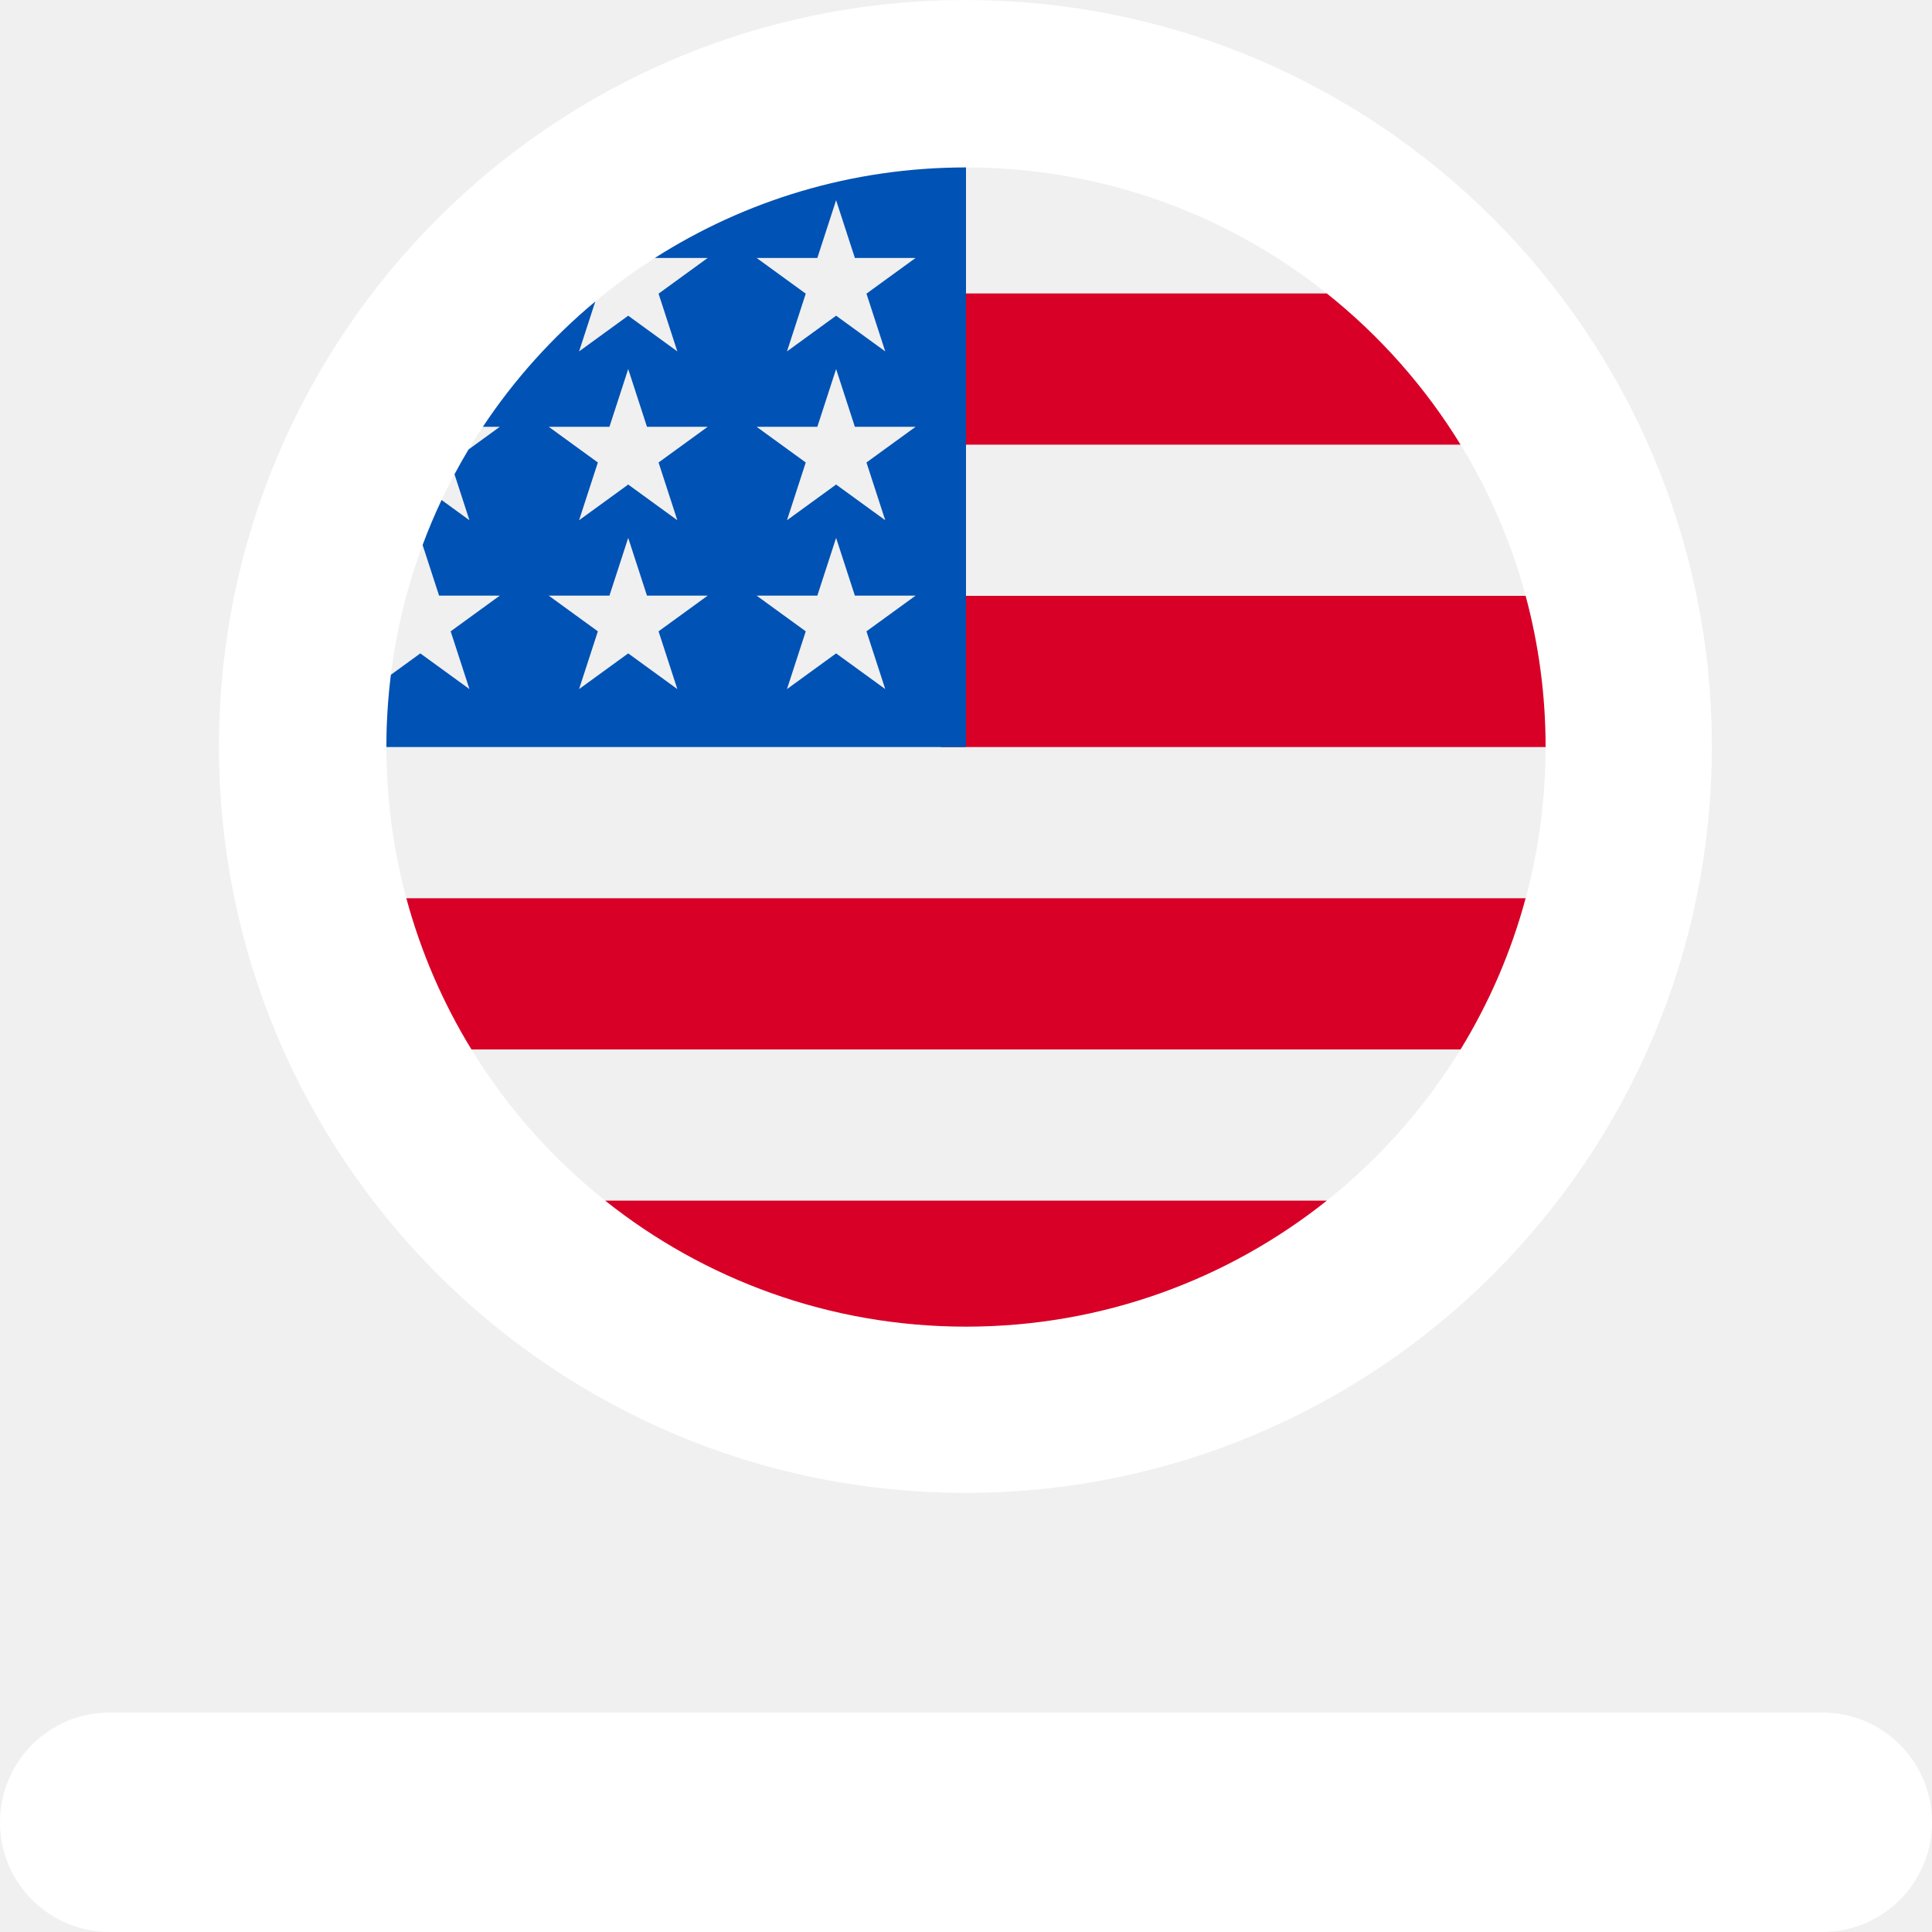
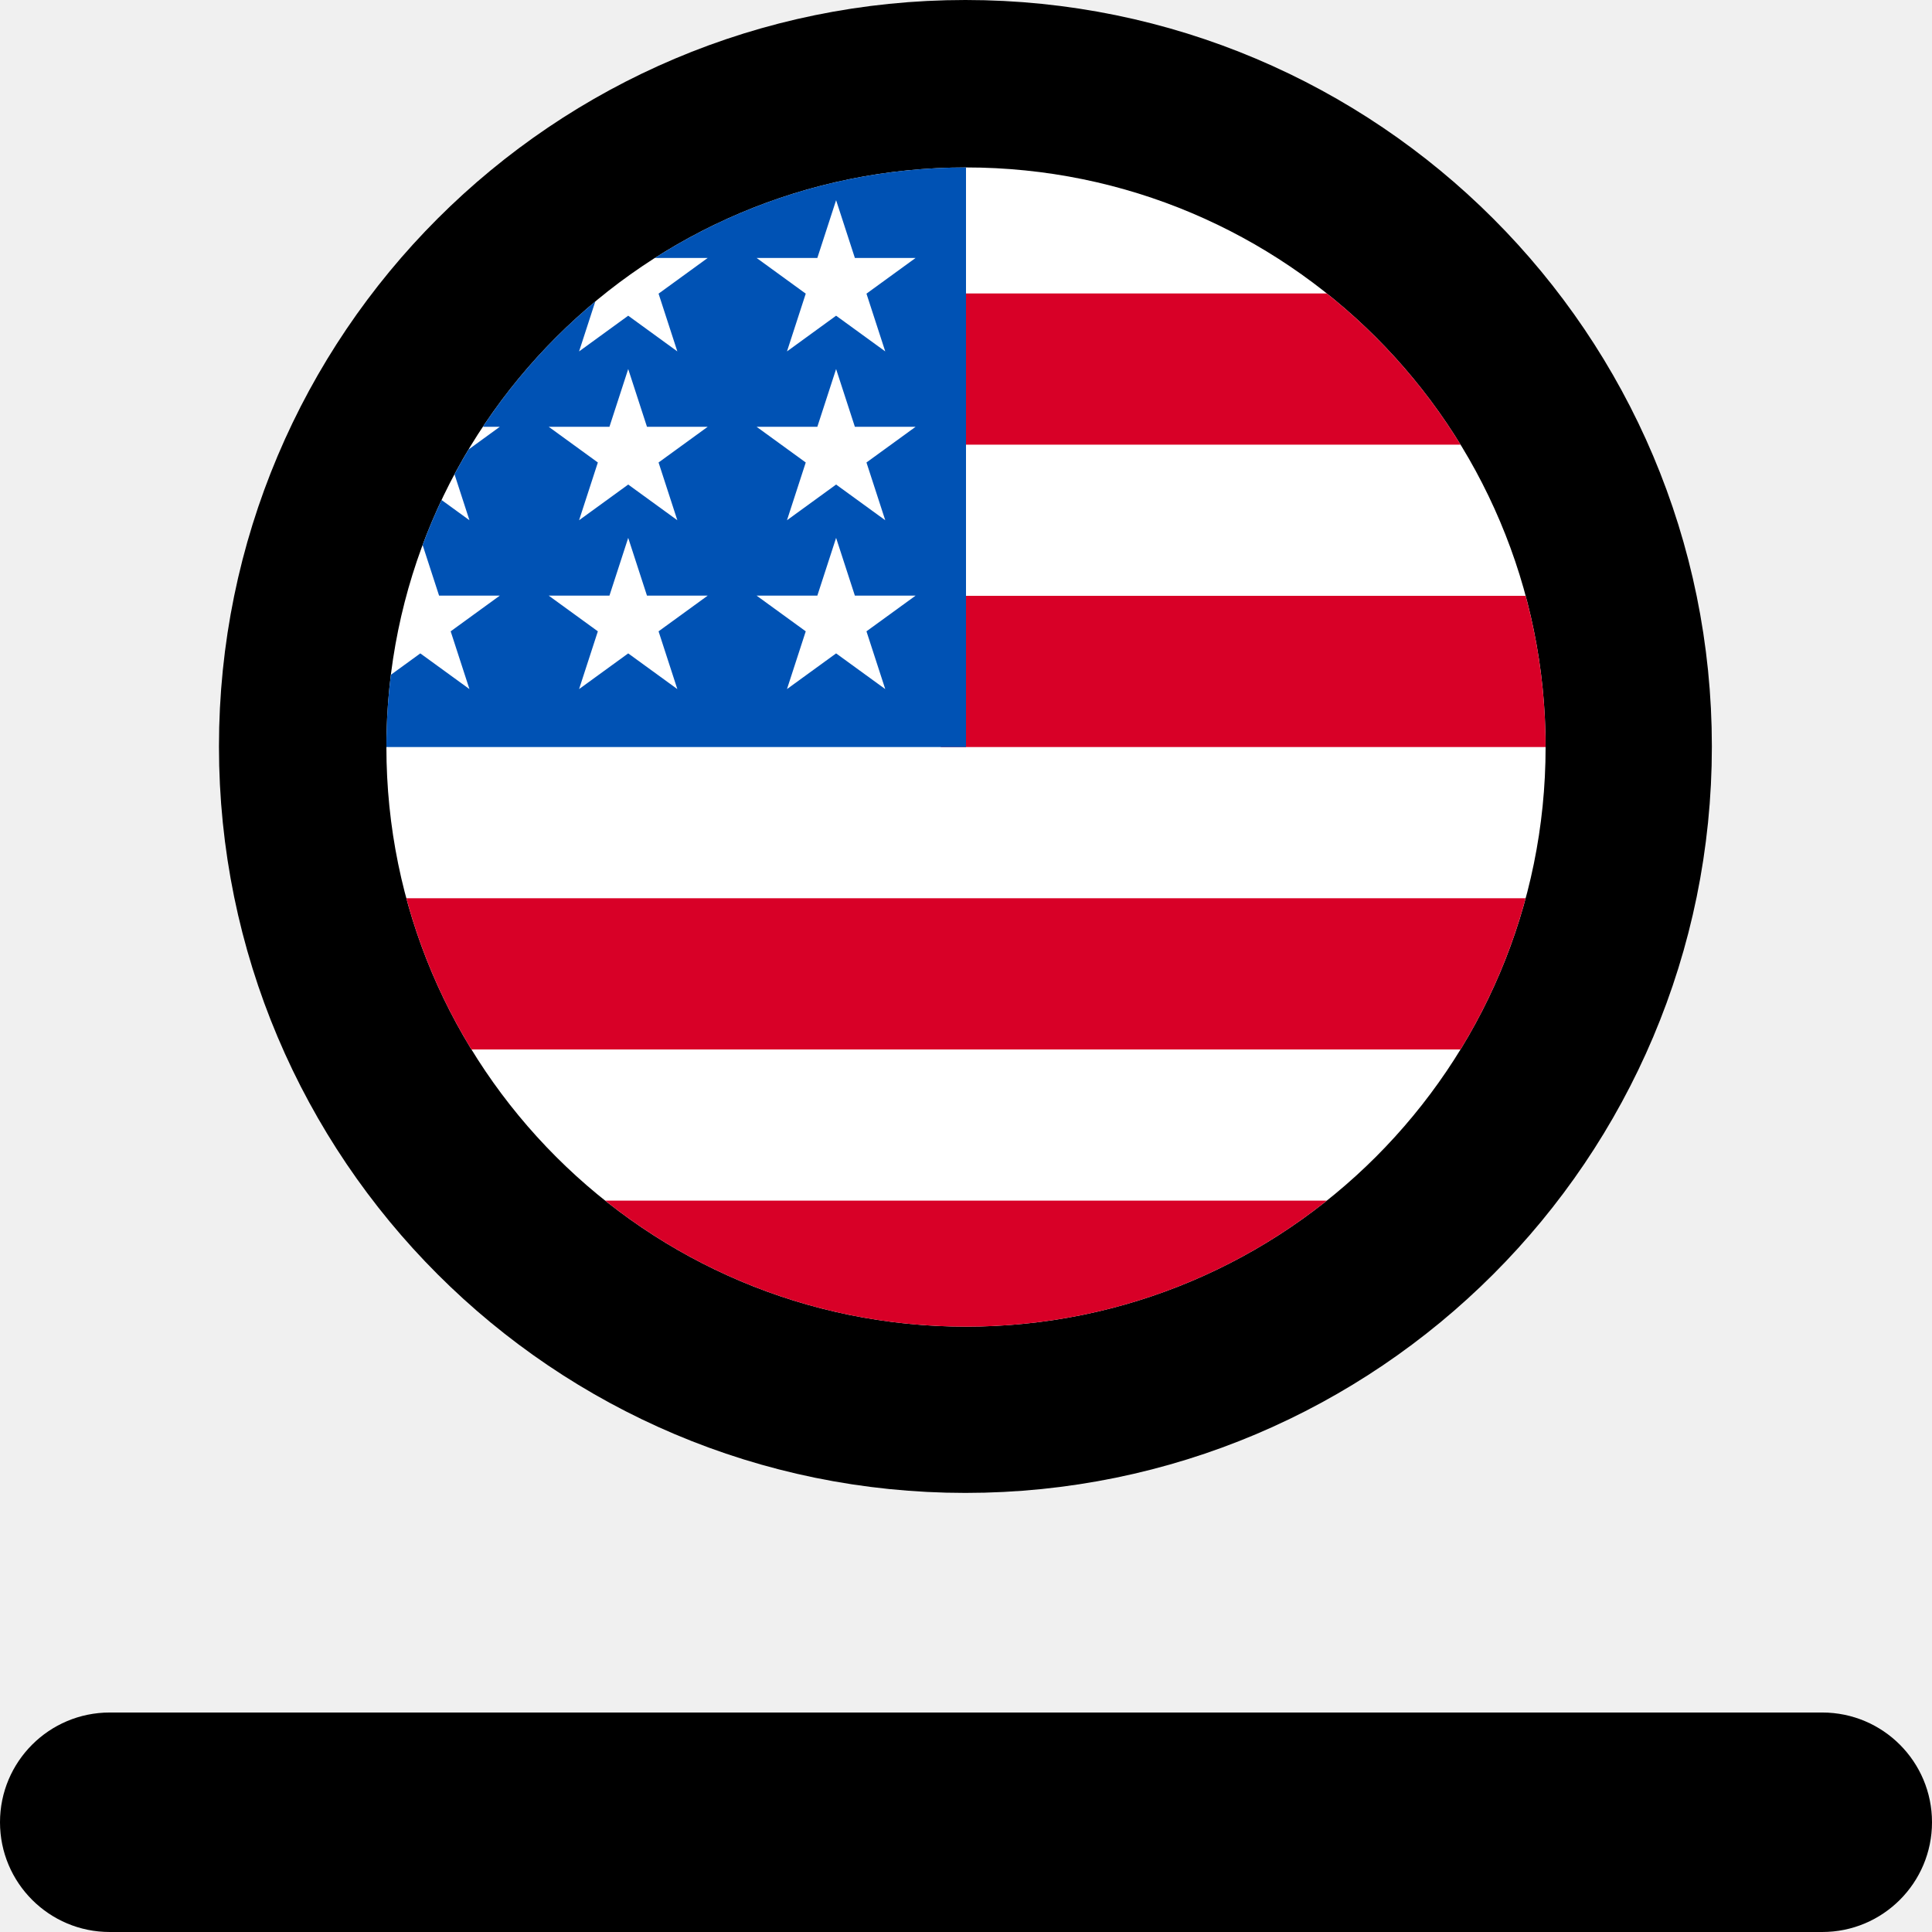
- <svg xmlns="http://www.w3.org/2000/svg" viewBox="0 0 150 150" fill="none">
-   <path d="M0 141.479C0 136.773 3.815 132.959 8.521 132.959H141.479C146.185 132.959 150 136.773 150 141.479C150 146.185 146.185 150 141.479 150H8.521C3.815 150 0 146.185 0 141.479Z" fill="#fff" />
-   <path d="M125.409 57.955C125.409 85.82 102.82 108.409 74.954 108.409C47.089 108.409 24.5 85.82 24.5 57.955C24.5 30.089 47.089 7.5 74.954 7.5C102.82 7.5 125.409 30.089 125.409 57.955Z" fill="#141414" stroke="#fff" stroke-width="15" />
-   <path d="M75 103C99.853 103 120 82.853 120 58C120 33.147 99.853 13 75 13C50.147 13 30 33.147 30 58C30 82.853 50.147 103 75 103Z" fill="#F0F0F0" />
+ <svg xmlns="http://www.w3.org/2000/svg" viewBox="0 0 150 150">
+   <path d="M0 141.479C0 136.773 3.815 132.959 8.521 132.959H141.479C146.185 132.959 150 136.773 150 141.479C150 146.185 146.185 150 141.479 150H8.521C3.815 150 0 146.185 0 141.479Z" fill="#000" className="white" />
+   <path d="M125.409 57.955C125.409 85.82 102.82 108.409 74.954 108.409C47.089 108.409 24.5 85.82 24.5 57.955C24.5 30.089 47.089 7.5 74.954 7.5C102.82 7.5 125.409 30.089 125.409 57.955Z" fill="#141414" stroke="#000" className="white" stroke-width="15" />
+   <path d="M75 103C99.853 103 120 82.853 120 58C120 33.147 99.853 13 75 13C50.147 13 30 33.147 30 58C30 82.853 50.147 103 75 103Z" fill="#fff" />
  <path d="M73.043 58H119.999C119.999 53.939 119.458 50.004 118.449 46.261H73.043V58Z" fill="#D80027" />
  <path d="M73.043 34.522H113.395C110.64 30.027 107.118 26.054 103.011 22.783H73.043V34.522Z" fill="#D80027" />
  <path d="M75 103C85.591 103 95.325 99.34 103.012 93.218H46.988C54.675 99.34 64.409 103 75 103Z" fill="#D80027" />
  <path d="M36.604 81.479H113.395C115.606 77.87 117.321 73.925 118.449 69.739H31.55C32.678 73.925 34.393 77.87 36.604 81.479Z" fill="#D80027" />
  <path d="M50.845 20.027H54.946L51.131 22.799L52.588 27.283L48.774 24.511L44.96 27.283L46.218 23.409C42.86 26.206 39.916 29.484 37.49 33.136H38.804L36.376 34.9C35.998 35.531 35.635 36.172 35.288 36.823L36.447 40.391L34.284 38.82C33.746 39.959 33.254 41.124 32.812 42.313L34.09 46.245H38.804L34.99 49.016L36.447 53.5L32.633 50.729L30.348 52.389C30.119 54.227 30 56.1 30 58H75C75 33.147 75 30.217 75 13C66.11 13 57.824 15.579 50.845 20.027ZM52.588 53.5L48.774 50.729L44.96 53.5L46.417 49.016L42.602 46.245H47.317L48.774 41.761L50.231 46.245H54.946L51.131 49.016L52.588 53.5ZM51.131 35.907L52.588 40.391L48.774 37.62L44.96 40.391L46.417 35.907L42.602 33.136H47.317L48.774 28.652L50.231 33.136H54.946L51.131 35.907ZM68.73 53.5L64.915 50.729L61.101 53.5L62.558 49.016L58.743 46.245H63.458L64.915 41.761L66.372 46.245H71.087L67.272 49.016L68.73 53.5ZM67.272 35.907L68.73 40.391L64.915 37.62L61.101 40.391L62.558 35.907L58.743 33.136H63.458L64.915 28.652L66.372 33.136H71.087L67.272 35.907ZM67.272 22.799L68.73 27.283L64.915 24.511L61.101 27.283L62.558 22.799L58.743 20.027H63.458L64.915 15.543L66.372 20.027H71.087L67.272 22.799Z" fill="#0052B4" />
</svg>
